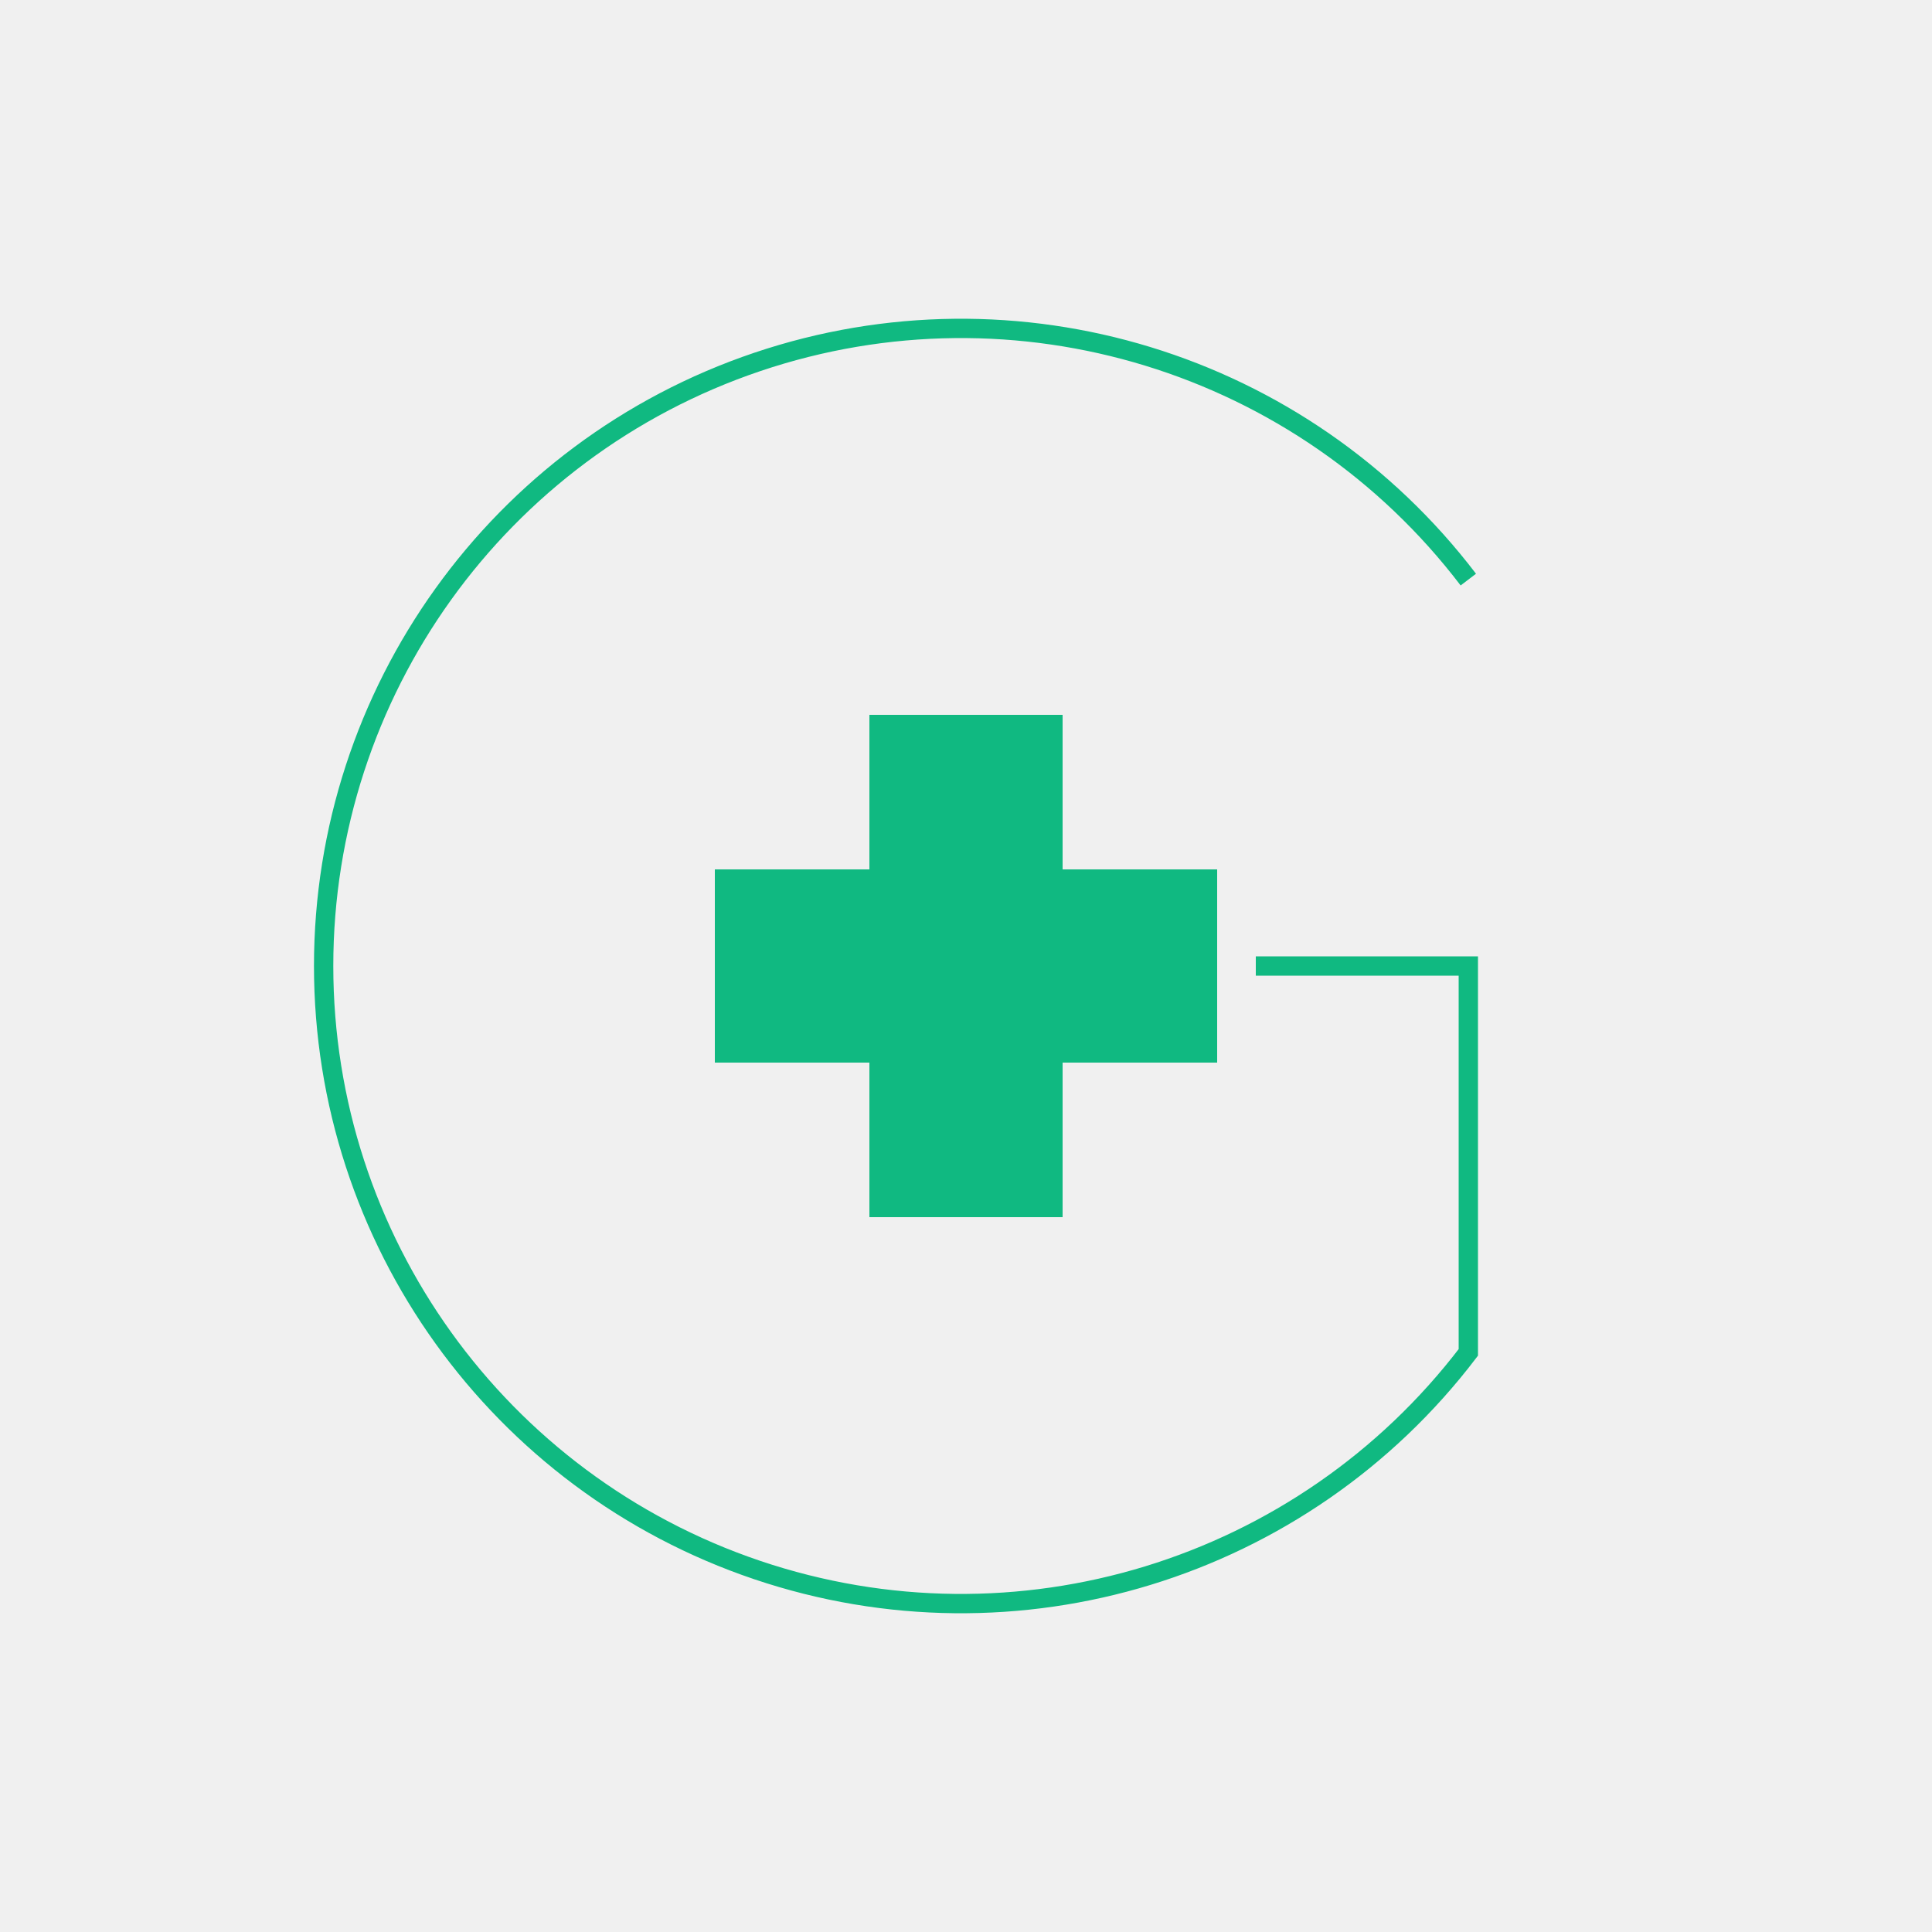
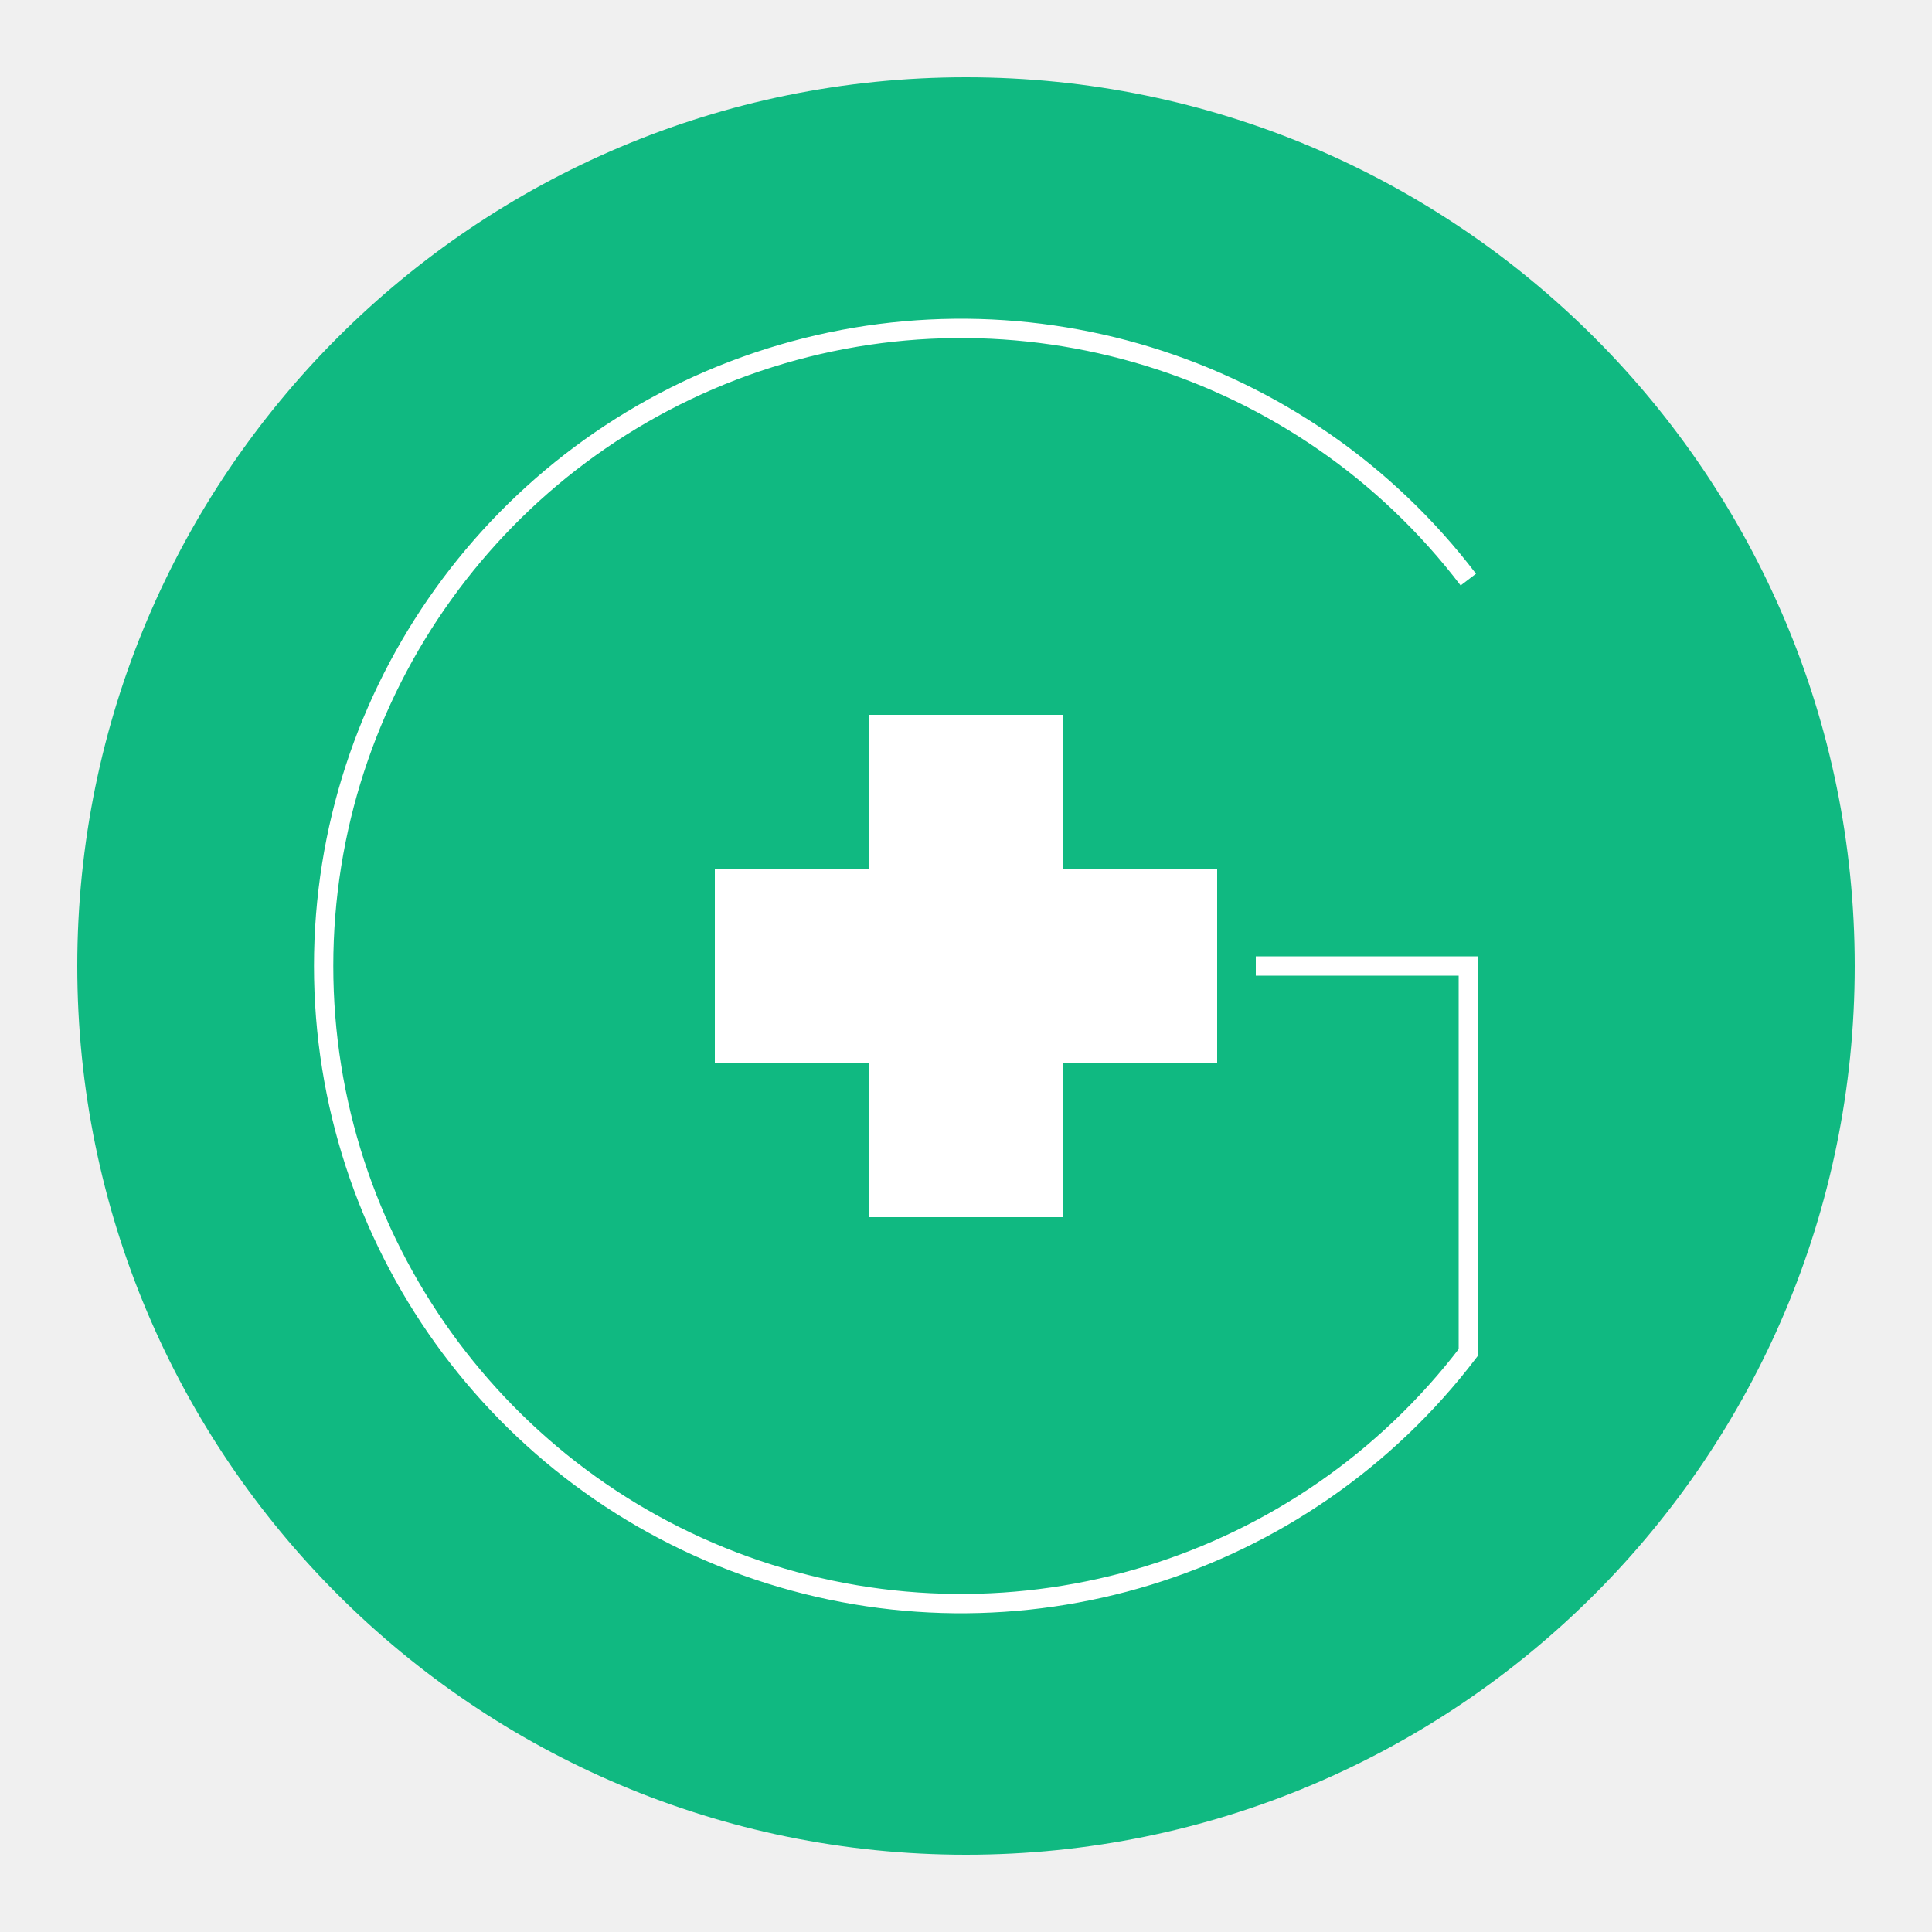
- <svg xmlns="http://www.w3.org/2000/svg" viewBox="0 0 100 100" fill="none">
-   <path d="M 76 30 A 33 33 0 1 0 76 70 L 76 50 H 65" stroke="#10b981" strokeWidth="12" strokeLinecap="round" strokeLinejoin="round" />
-   <path d="M 45 37 H 55 V 45 H 63 V 55 H 55 V 63 H 45 V 55 H 37 V 45 H 45 Z" fill="#10b981" />
+ <svg xmlns="http://www.w3.org/2000/svg" viewBox="0 0 100 100">
+   <circle cx="50" cy="50" r="46" fill="#10b981" />
+   <path d="M 76 30 A 33 33 0 1 0 76 70 L 76 50 H 65" stroke="#ffffff" strokeWidth="8" strokeLinecap="round" strokeLinejoin="round" fill="none" />
+   <path d="M 45 37 H 55 V 45 H 63 V 55 H 55 V 63 H 45 V 55 H 37 V 45 H 45 Z" fill="#ffffff" />
</svg>
